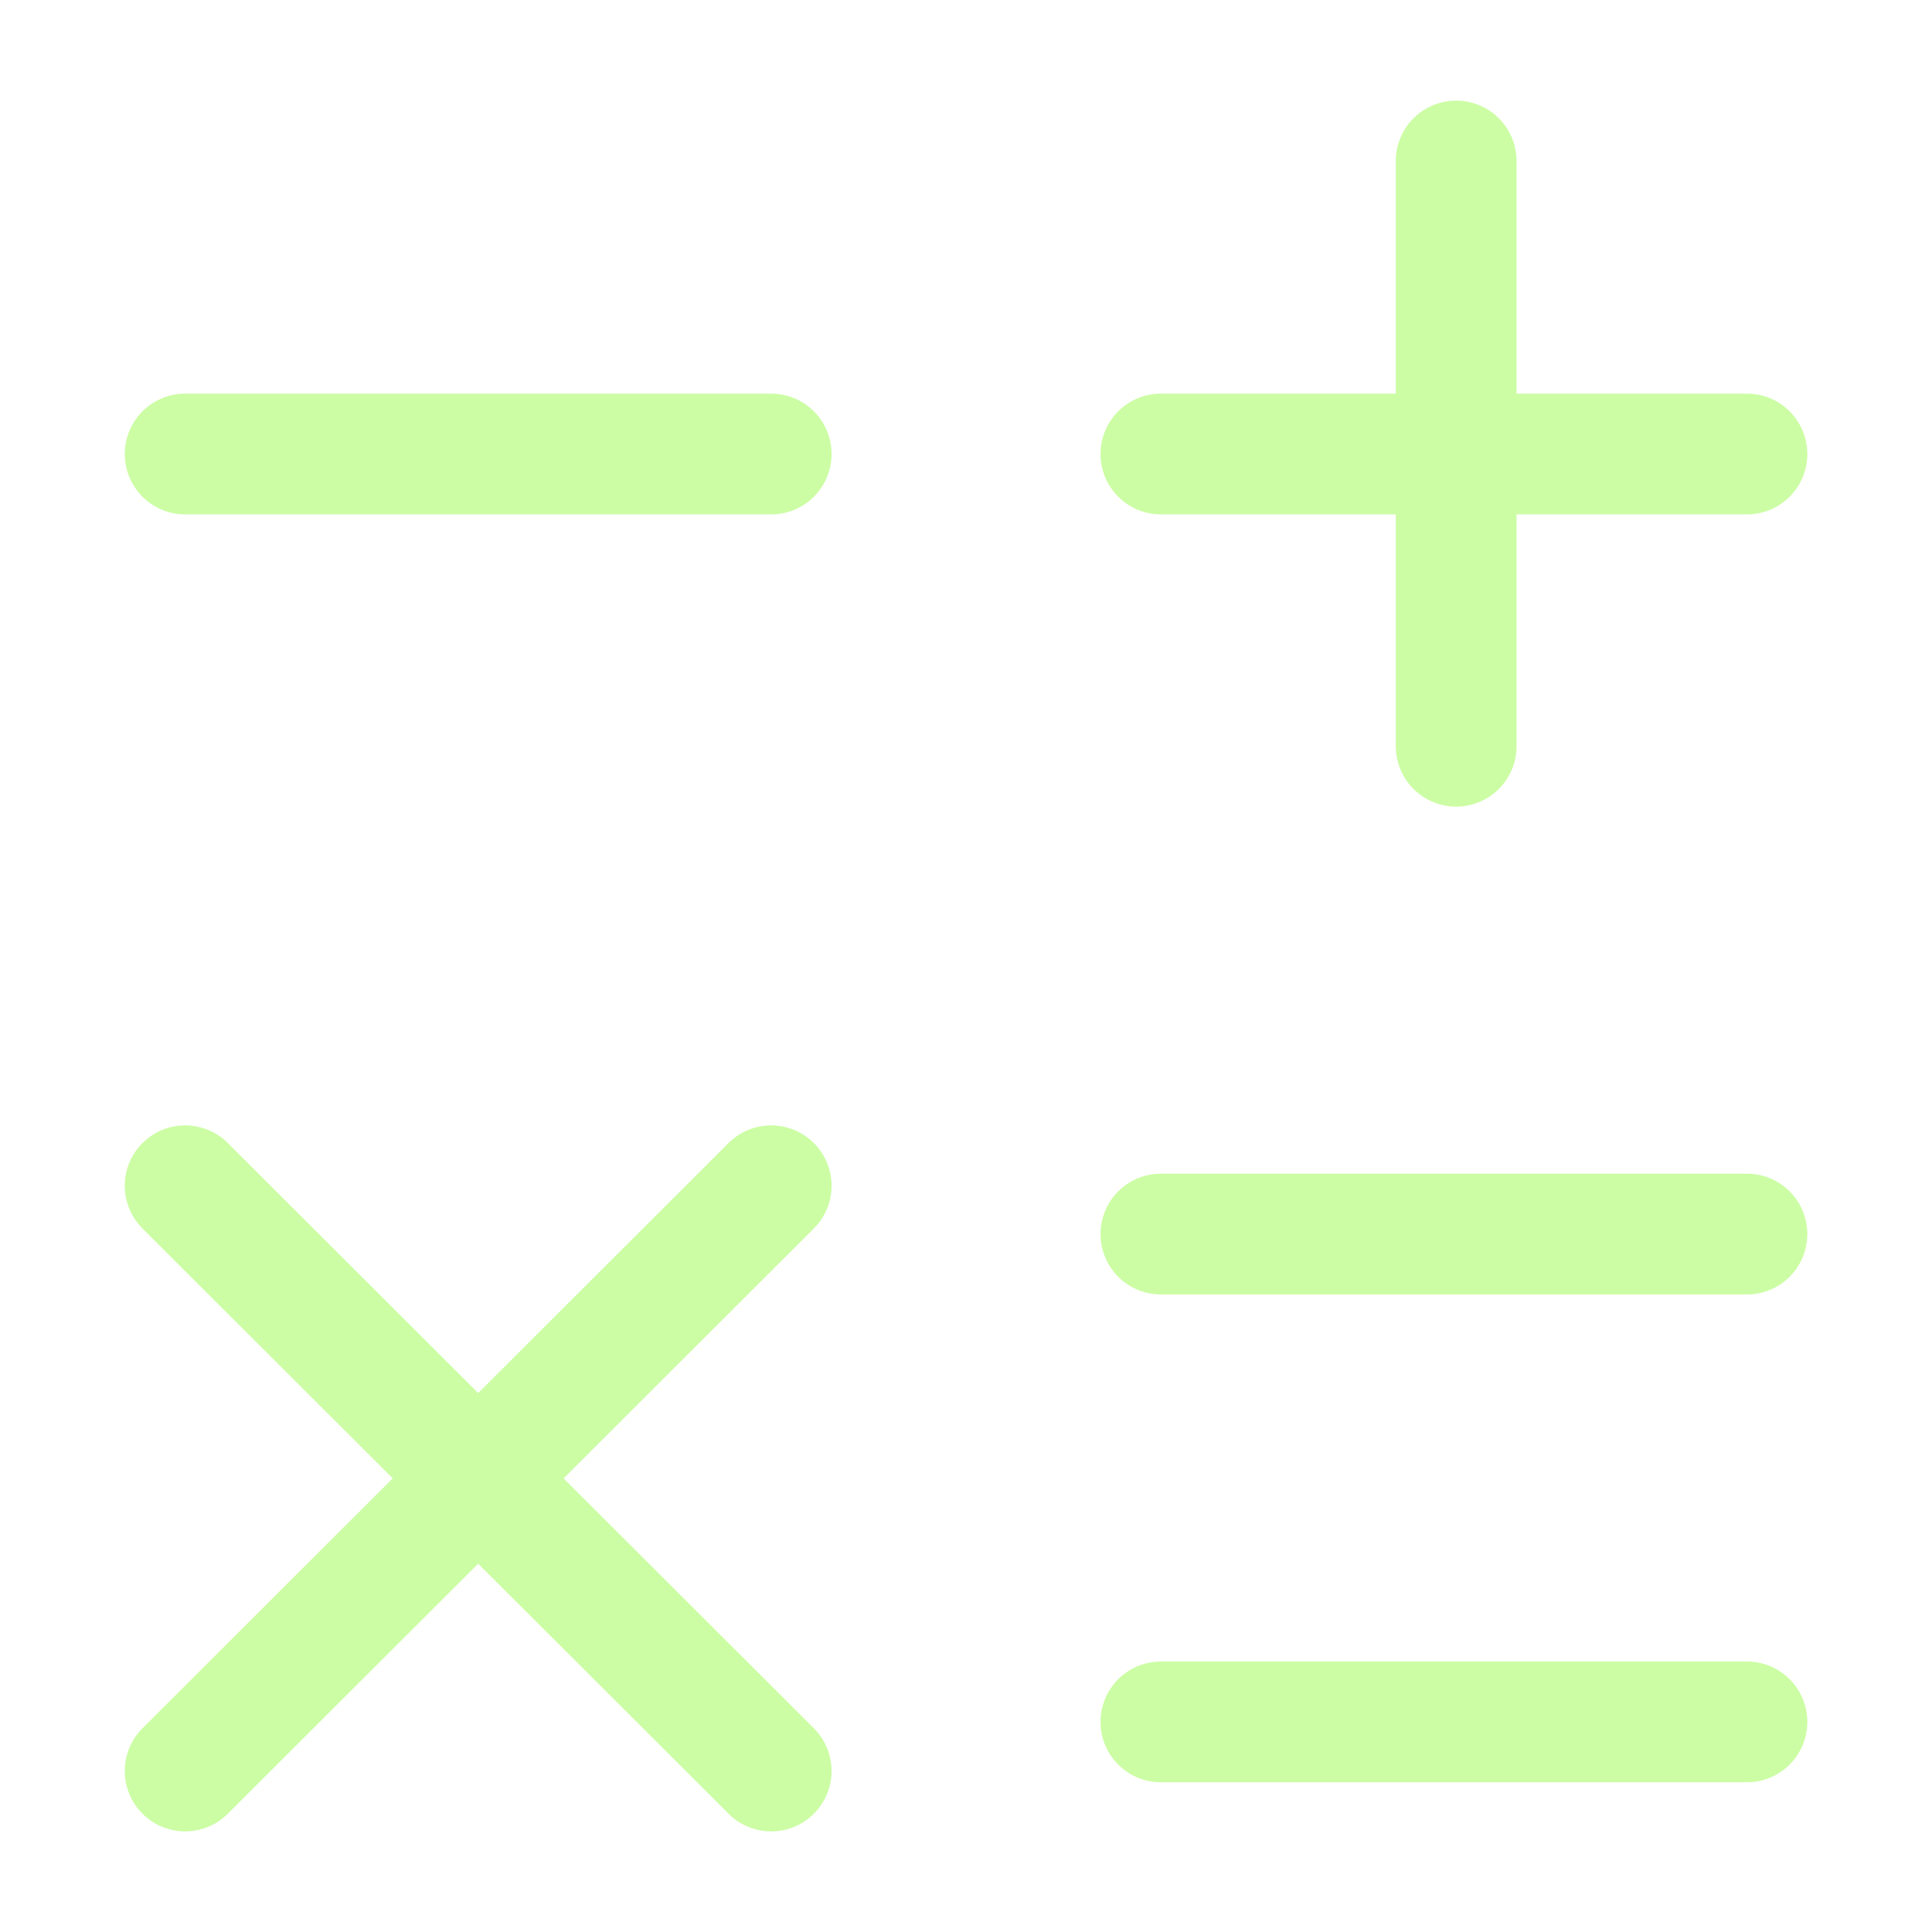
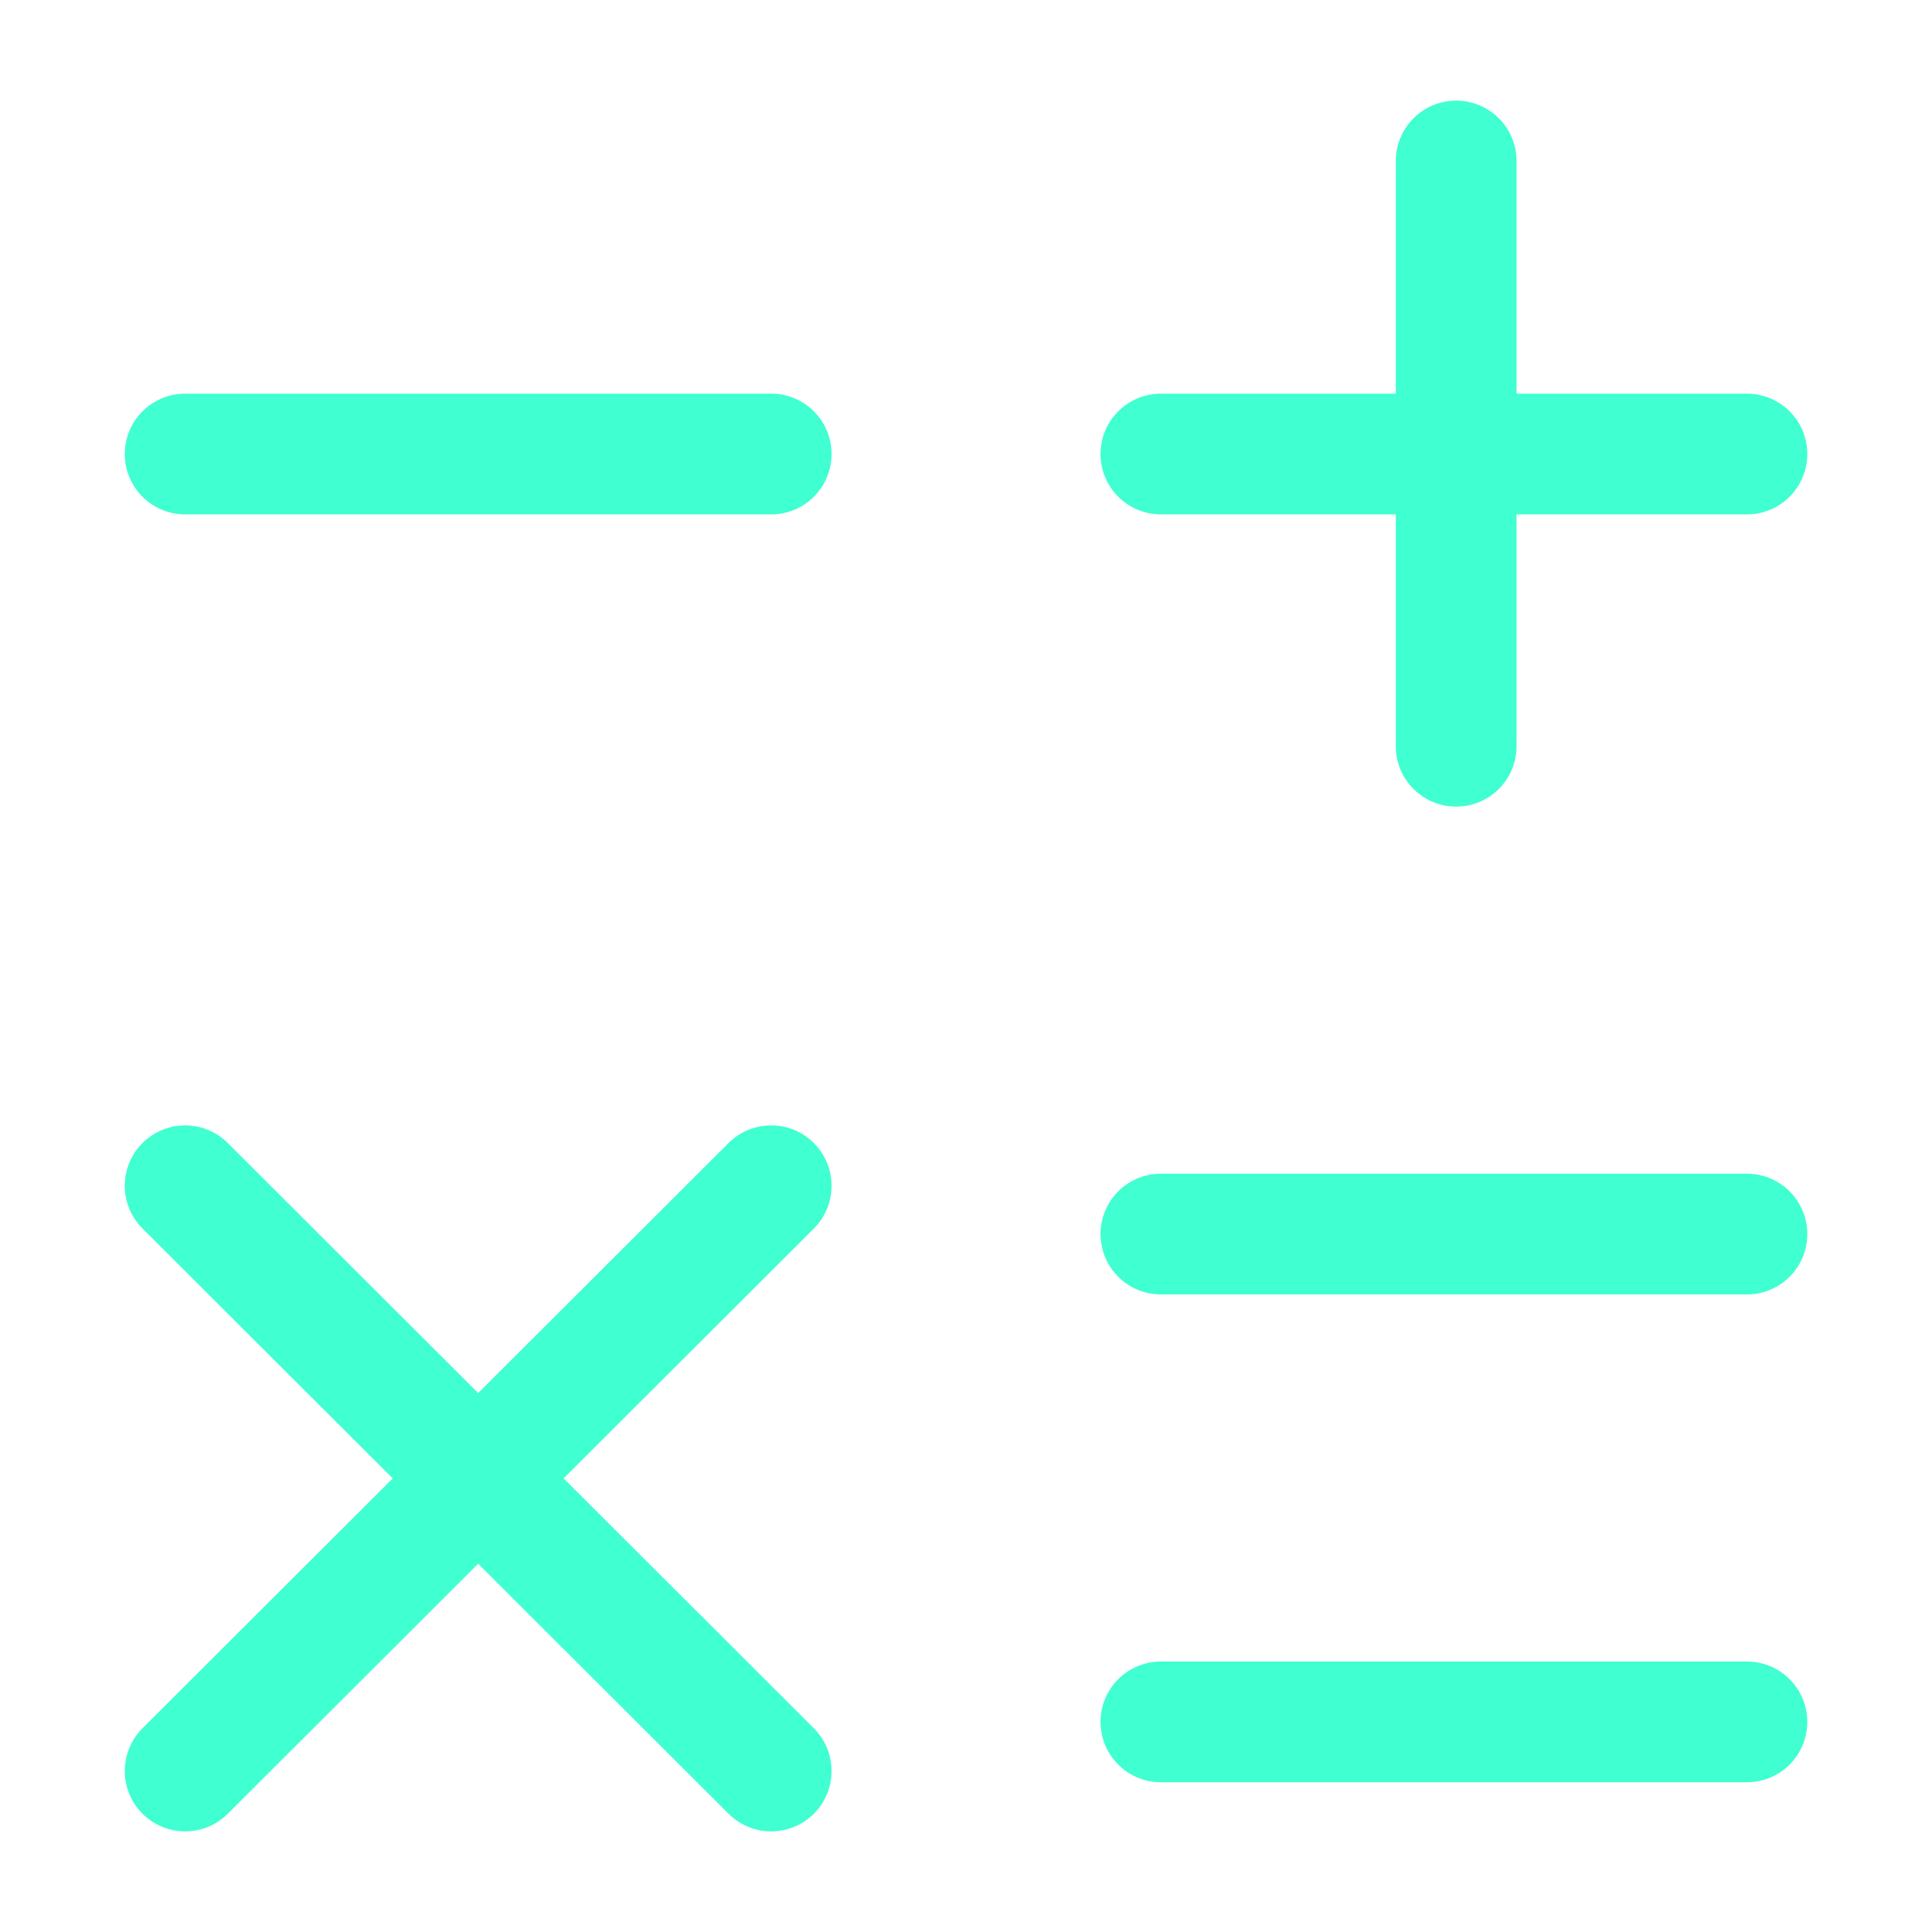
<svg xmlns="http://www.w3.org/2000/svg" width="24" height="24" viewBox="0 0 24 24" fill="none">
-   <path d="M14.421 5.64H21.701" stroke="#CCFDA4" stroke-width="1.5" stroke-linecap="round" stroke-linejoin="round" />
-   <path d="M2.3 5.64H9.58" stroke="#CCFDA4" stroke-width="1.5" stroke-linecap="round" stroke-linejoin="round" />
-   <path d="M14.421 15.33H21.701" stroke="#CCFDA4" stroke-width="1.5" stroke-linecap="round" stroke-linejoin="round" />
-   <path d="M14.421 21.39H21.701" stroke="#CCFDA4" stroke-width="1.5" stroke-linecap="round" stroke-linejoin="round" />
-   <path d="M18.089 9.27V2" stroke="#CCFDA4" stroke-width="1.5" stroke-linecap="round" stroke-linejoin="round" />
-   <path d="M2.3 22L9.58 14.73" stroke="#CCFDA4" stroke-width="1.5" stroke-linecap="round" stroke-linejoin="round" />
-   <path d="M9.58 22L2.3 14.73" stroke="#CCFDA4" stroke-width="1.5" stroke-linecap="round" stroke-linejoin="round" />
+   <path d="M14.421 5.64H21.701" stroke="#40FFD1" stroke-width="1.5" stroke-linecap="round" stroke-linejoin="round" />
+   <path d="M2.3 5.64H9.58" stroke="#40FFD1" stroke-width="1.5" stroke-linecap="round" stroke-linejoin="round" />
+   <path d="M14.421 15.33H21.701" stroke="#40FFD1" stroke-width="1.5" stroke-linecap="round" stroke-linejoin="round" />
+   <path d="M14.421 21.39H21.701" stroke="#40FFD1" stroke-width="1.5" stroke-linecap="round" stroke-linejoin="round" />
+   <path d="M18.089 9.27V2" stroke="#40FFD1" stroke-width="1.5" stroke-linecap="round" stroke-linejoin="round" />
+   <path d="M2.3 22L9.58 14.73" stroke="#40FFD1" stroke-width="1.5" stroke-linecap="round" stroke-linejoin="round" />
+   <path d="M9.58 22L2.3 14.73" stroke="#40FFD1" stroke-width="1.5" stroke-linecap="round" stroke-linejoin="round" />
</svg>
